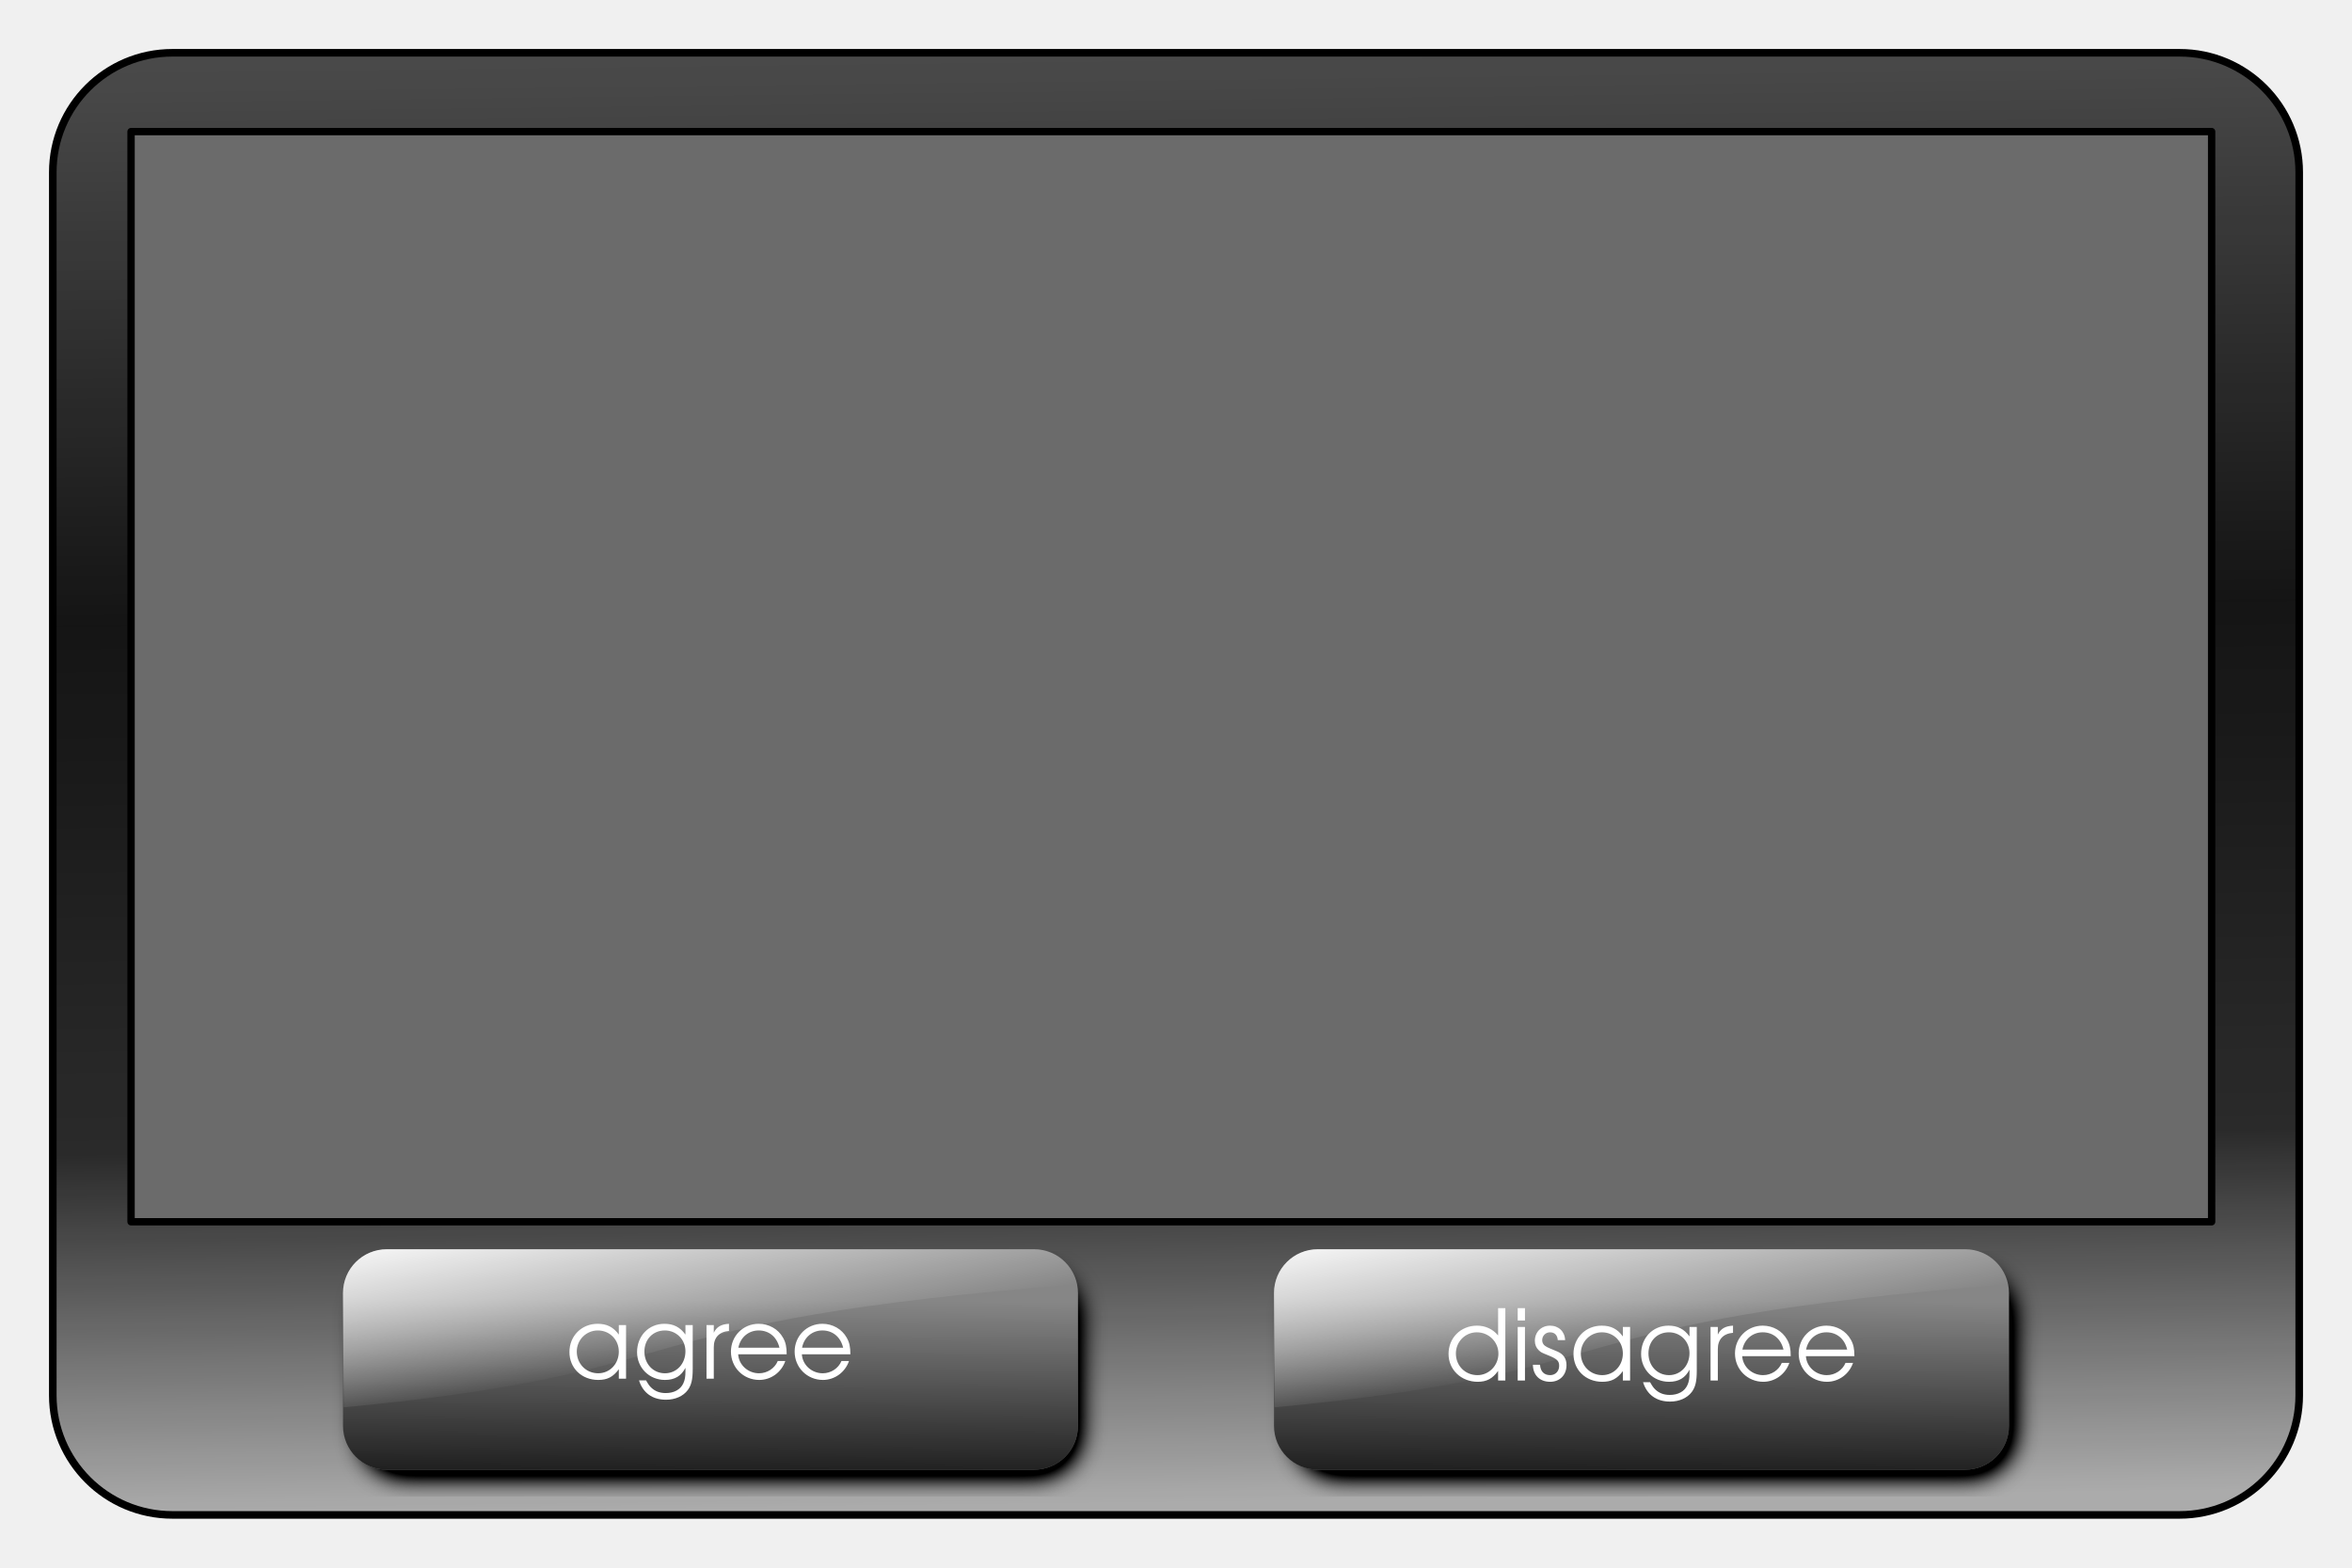
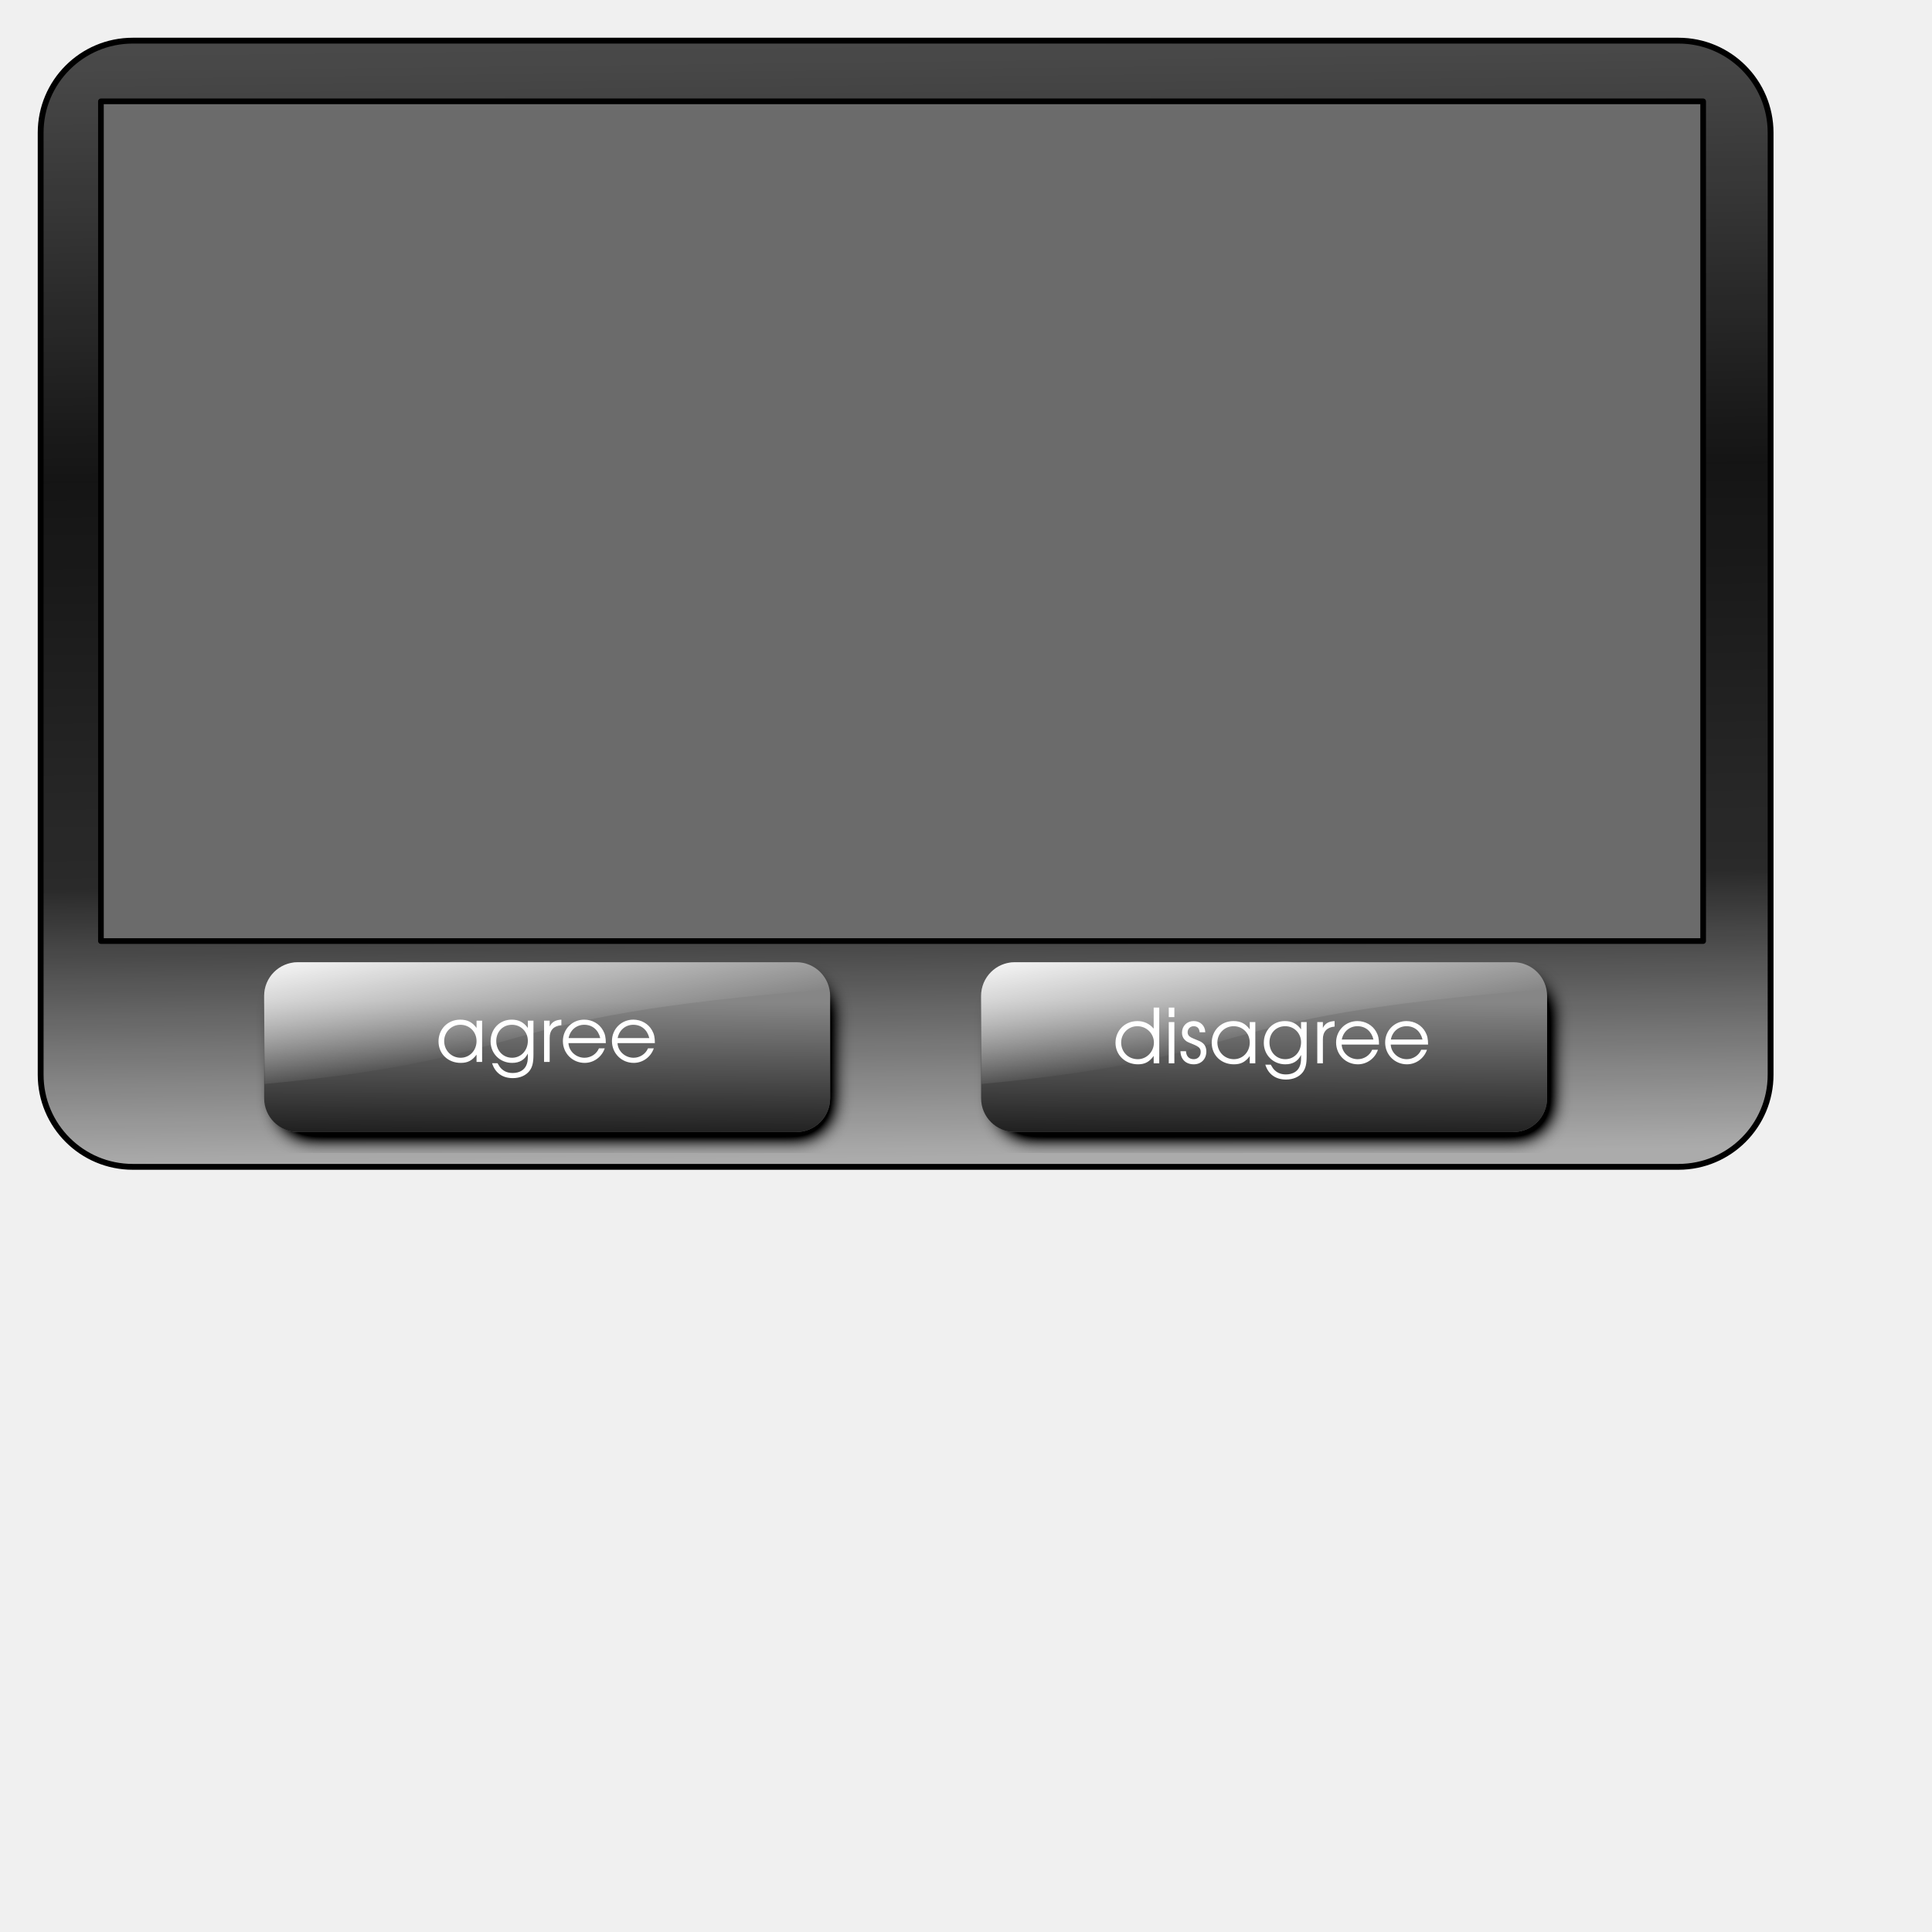
- <svg xmlns="http://www.w3.org/2000/svg" xmlns:xlink="http://www.w3.org/1999/xlink" width="960" height="640" id="svg2" version="1.1">
+ <svg xmlns="http://www.w3.org/2000/svg" xmlns:xlink="http://www.w3.org/1999/xlink" width="1024" height="1024" id="svg2" version="1.1">
  <defs id="defs4">
    <linearGradient id="linearGradient3825">
      <stop style="stop-color:#000000;stop-opacity:0.696;" offset="0" id="stop3827" />
      <stop id="stop3833" offset="0.383" style="stop-color:#000000;stop-opacity:0.916;" />
      <stop style="stop-color:#000000;stop-opacity:0.823;" offset="0.75" id="stop3835" />
      <stop style="stop-color:#000000;stop-opacity:0.287;" offset="1" id="stop3829" />
    </linearGradient>
    <linearGradient id="linearGradient3919">
      <stop style="stop-color:#ffffff;stop-opacity:1;" offset="0" id="stop3921" />
      <stop style="stop-color:#ffffff;stop-opacity:0;" offset="1" id="stop3923" />
    </linearGradient>
    <linearGradient id="linearGradient3856">
      <stop style="stop-color:#000000;stop-opacity:0.759;" offset="0" id="stop3858" />
      <stop style="stop-color:#000000;stop-opacity:0;" offset="1" id="stop3860" />
    </linearGradient>
    <linearGradient id="linearGradient3832">
      <stop style="stop-color:#ffffff;stop-opacity:0.852;" offset="0" id="stop3834" />
      <stop id="stop3840" offset="0.328" style="stop-color:#ffffff;stop-opacity:0.65;" />
      <stop style="stop-color:#ffffff;stop-opacity:0.118;" offset="1" id="stop3842" />
      <stop style="stop-color:#ffffff;stop-opacity:0;" offset="1" id="stop3836" />
    </linearGradient>
-     <linearGradient xlink:href="#linearGradient3856" id="linearGradient3862" x1="381.135" y1="600.39" x2="381.56" y2="530.792" gradientUnits="userSpaceOnUse" gradientTransform="translate(-91.34752,-3.1453437e-5)" />
+     <linearGradient xlink:href="#linearGradient3856" id="linearGradient3862" x1="381.135" y1="600.39" x2="381.56" y2="530.792" gradientUnits="userSpaceOnUse" gradientTransform="translate(-91.34752,-384.0001)" />
    <filter id="filter3876" color-interpolation-filters="sRGB">
      <feGaussianBlur id="feGaussianBlur3878" stdDeviation="5" result="result1" />
-       <feComposite id="feComposite3880" in2="result1" operator="arithmetic" k2="2" in="result1" />
+       <feComposite id="feComposite3880" in2="result1" operator="arithmetic" k2="2" in="result1" k1="0" k3="0" k4="0" />
    </filter>
-     <linearGradient xlink:href="#linearGradient3919" id="linearGradient3925" x1="165.721" y1="500.681" x2="179.389" y2="573.305" gradientUnits="userSpaceOnUse" />
-     <linearGradient xlink:href="#linearGradient3856" id="linearGradient3958" gradientUnits="userSpaceOnUse" gradientTransform="translate(288.6525,-6.1971015e-5)" x1="381.135" y1="600.39" x2="381.56" y2="530.792" />
-     <linearGradient xlink:href="#linearGradient3919" id="linearGradient3960" gradientUnits="userSpaceOnUse" x1="165.721" y1="500.681" x2="179.389" y2="573.305" gradientTransform="translate(380,-3.0517578e-5)" />
-     <linearGradient xlink:href="#linearGradient3825" id="linearGradient3831" x1="458.014" y1="437.327" x2="464.917" y2="1025.885" gradientUnits="userSpaceOnUse" />
+     <linearGradient xlink:href="#linearGradient3919" id="linearGradient3925" x1="165.721" y1="500.681" x2="179.389" y2="573.305" gradientUnits="userSpaceOnUse" gradientTransform="translate(0,-384)" />
+     <linearGradient xlink:href="#linearGradient3856" id="linearGradient3958" gradientUnits="userSpaceOnUse" gradientTransform="translate(288.6525,-384.0001)" x1="381.135" y1="600.39" x2="381.56" y2="530.792" />
+     <linearGradient xlink:href="#linearGradient3919" id="linearGradient3960" gradientUnits="userSpaceOnUse" x1="165.721" y1="500.681" x2="179.389" y2="573.305" gradientTransform="translate(380,-384.0001)" />
+     <linearGradient xlink:href="#linearGradient3825" id="linearGradient3831" x1="458.014" y1="437.327" x2="464.917" y2="1025.885" gradientUnits="userSpaceOnUse" gradientTransform="translate(0,-384)" />
  </defs>
-   <g id="layer1" transform="translate(0,-412.3622)">
-     <rect style="color:#000000;fill:url(#linearGradient3831);fill-opacity:1;stroke:#000000;stroke-width:3.096;stroke-linecap:round;stroke-linejoin:round;stroke-miterlimit:4;stroke-opacity:1;stroke-dasharray:none;stroke-dashoffset:0;marker:none;visibility:visible;display:inline;overflow:visible;enable-background:accumulate" id="rect3801" width="916.904" height="596.904" x="21.548" y="433.91" ry="48.823" />
+   <g id="layer1" transform="translate(0,-28.36218)">
+     <rect style="color:#000000;fill:url(#linearGradient3831);fill-opacity:1;stroke:#000000;stroke-width:3.096;stroke-linecap:round;stroke-linejoin:round;stroke-miterlimit:4;stroke-opacity:1;stroke-dasharray:none;stroke-dashoffset:0;marker:none;visibility:visible;display:inline;overflow:visible;enable-background:accumulate" id="rect3801" width="916.904" height="596.904" x="21.548" y="49.91" ry="48.823" />
  </g>
-   <g id="layer4">
-     <rect style="color:#000000;fill:#6b6b6b;fill-opacity:1;fill-rule:nonzero;stroke:#000000;stroke-width:3;stroke-linecap:round;stroke-linejoin:round;stroke-miterlimit:4;stroke-opacity:1;stroke-dasharray:none;stroke-dashoffset:0;marker:none;visibility:visible;display:inline;overflow:visible;enable-background:accumulate" id="rect3848" width="849.213" x="53.493" y="53.72" ry="0" height="445.059" />
-     <flowRoot xml:space="preserve" id="flowRoot3803" style="font-size:22px;font-style:normal;font-variant:normal;font-stretch:normal;text-align:start;line-height:140%;writing-mode:lr-tb;text-anchor:start;color:#000000;fill:#ffffff;fill-opacity:1;fill-rule:nonzero;stroke:none;stroke-width:3;marker:none;visibility:visible;display:inline;overflow:visible;enable-background:accumulate;font-family:URW Gothic L;-inkscape-font-specification:URW Gothic L Book" transform="translate(0,-2.139708)">
+   <g id="layer4" transform="translate(0,384)">
+     <rect style="color:#000000;fill:#6b6b6b;fill-opacity:1;fill-rule:nonzero;stroke:#000000;stroke-width:3;stroke-linecap:round;stroke-linejoin:round;stroke-miterlimit:4;stroke-opacity:1;stroke-dasharray:none;stroke-dashoffset:0;marker:none;visibility:visible;display:inline;overflow:visible;enable-background:accumulate" id="rect3848" width="849.213" x="53.493" y="-330.28" ry="0" height="445.059" />
+     <flowRoot xml:space="preserve" id="flowRoot3803" style="font-size:22px;font-style:normal;font-variant:normal;font-stretch:normal;text-align:start;line-height:140%;writing-mode:lr-tb;text-anchor:start;color:#000000;fill:#ffffff;fill-opacity:1;fill-rule:nonzero;stroke:none;stroke-width:3;marker:none;visibility:visible;display:inline;overflow:visible;enable-background:accumulate;font-family:URW Gothic L;-inkscape-font-specification:URW Gothic L Book" transform="translate(0,-386.1397)">
      <flowRegion id="flowRegion3805">
        <rect id="rect3807" width="837.522" height="434.003" x="59.437" y="60.345" style="font-size:22px;fill:#ffffff;fill-opacity:1;stroke:none" />
      </flowRegion>
      <flowPara id="flowPara3809">This game was created to research human reactions to high velocity motion through a complex environment (such as a forest).  It was designed with the Aerospace Robotics and Embedded Systems Laboratory at the Massachusetts Institute of Technology.</flowPara>
      <flowPara id="flowPara3811" />
      <flowPara id="flowPara3813">The game records the final time and settings for each run to a central server, but no personal information is recorded, and no link between the player and the data collected exists - participation is completely anonymous.</flowPara>
      <flowPara id="flowPara3815" />
      <flowPara id="flowPara3817">Participation is VOLUNTARY.  Subjects may decline to answer any or all questions at any time.  Subjects may decline further participation, at any time, without adverse consequences.  Confidentiality and anonymity are assured.</flowPara>
      <flowPara id="flowPara3819" />
      <flowPara id="flowPara3821">You must agree to these terms to play to the game.</flowPara>
    </flowRoot>
  </g>
-   <g id="layer2">
+   <g id="layer2" transform="translate(0,384)">
    <g id="layer3">
      <g id="layer7">
-         <rect style="color:#000000;fill:#000000;fill-opacity:1;fill-rule:nonzero;stroke:none;stroke-width:3;marker:none;visibility:visible;display:inline;overflow:visible;filter:url(#filter3876);enable-background:accumulate" id="rect3864" width="293.192" height="83.191" x="147.347" y="519.348" ry="17.92" />
-         <rect ry="17.92" y="519.348" x="528.624" height="83.191" width="293.192" id="rect3946" style="color:#000000;fill:#000000;fill-opacity:1;fill-rule:nonzero;stroke:none;stroke-width:3;marker:none;visibility:visible;display:inline;overflow:visible;filter:url(#filter3876);enable-background:accumulate" />
+         <rect style="color:#000000;fill:#000000;fill-opacity:1;fill-rule:nonzero;stroke:none;stroke-width:3;marker:none;visibility:visible;display:inline;overflow:visible;filter:url(#filter3876);enable-background:accumulate" id="rect3864" width="293.192" height="83.191" x="147.347" y="135.348" ry="17.92" />
+         <rect ry="17.92" y="135.348" x="528.624" height="83.191" width="293.192" id="rect3946" style="color:#000000;fill:#000000;fill-opacity:1;fill-rule:nonzero;stroke:none;stroke-width:3;marker:none;visibility:visible;display:inline;overflow:visible;filter:url(#filter3876);enable-background:accumulate" />
      </g>
      <g id="layer8">
-         <rect style="color:#000000;fill:#868686;fill-opacity:1;fill-rule:nonzero;stroke:none;stroke-width:3;marker:none;visibility:visible;display:inline;overflow:visible;enable-background:accumulate" id="rect3824" width="300" height="90" x="140" y="510" ry="17.92" />
-         <rect ry="17.92" y="510" x="520" height="90" width="300" id="rect3948" style="color:#000000;fill:#868686;fill-opacity:1;fill-rule:nonzero;stroke:none;stroke-width:3;marker:none;visibility:visible;display:inline;overflow:visible;enable-background:accumulate" />
+         <rect style="color:#000000;fill:#868686;fill-opacity:1;fill-rule:nonzero;stroke:none;stroke-width:3;marker:none;visibility:visible;display:inline;overflow:visible;enable-background:accumulate" id="rect3824" width="300" height="90" x="140" y="126" ry="17.92" />
+         <rect ry="17.92" y="126" x="520" height="90" width="300" id="rect3948" style="color:#000000;fill:#868686;fill-opacity:1;fill-rule:nonzero;stroke:none;stroke-width:3;marker:none;visibility:visible;display:inline;overflow:visible;enable-background:accumulate" />
      </g>
      <g id="layer10">
-         <rect ry="17.92" y="510" x="140" height="90" width="300" id="rect3854" style="color:#000000;fill:url(#linearGradient3862);fill-opacity:1;fill-rule:nonzero;stroke:none;stroke-width:3;marker:none;visibility:visible;display:inline;overflow:visible;enable-background:accumulate" />
-         <rect style="color:#000000;fill:url(#linearGradient3958);fill-opacity:1;fill-rule:nonzero;stroke:none;stroke-width:3;marker:none;visibility:visible;display:inline;overflow:visible;enable-background:accumulate" id="rect3950" width="300" height="90" x="520" y="510" ry="17.92" />
+         <rect ry="17.92" y="126" x="140" height="90" width="300" id="rect3854" style="color:#000000;fill:url(#linearGradient3862);fill-opacity:1;fill-rule:nonzero;stroke:none;stroke-width:3;marker:none;visibility:visible;display:inline;overflow:visible;enable-background:accumulate" />
+         <rect style="color:#000000;fill:url(#linearGradient3958);fill-opacity:1;fill-rule:nonzero;stroke:none;stroke-width:3;marker:none;visibility:visible;display:inline;overflow:visible;enable-background:accumulate" id="rect3950" width="300" height="90" x="520" y="126" ry="17.92" />
      </g>
    </g>
    <g id="layer5">
-       <text xml:space="preserve" style="font-size:40px;font-style:normal;font-variant:normal;font-stretch:normal;text-align:start;line-height:140%;writing-mode:lr-tb;text-anchor:start;color:#000000;fill:#868686;fill-opacity:1;fill-rule:nonzero;stroke:none;stroke-width:3;marker:none;visibility:visible;display:inline;overflow:visible;enable-background:accumulate;font-family:URW Gothic L;-inkscape-font-specification:URW Gothic L Book" x="230.733" y="562.837" id="text3885">
-         <tspan id="tspan3887" x="230.733" y="562.837" style="fill:#ffffff;fill-opacity:1">agree</tspan>
+       <text xml:space="preserve" style="font-size:40px;font-style:normal;font-variant:normal;font-stretch:normal;text-align:start;line-height:140%;writing-mode:lr-tb;text-anchor:start;color:#000000;fill:#868686;fill-opacity:1;fill-rule:nonzero;stroke:none;stroke-width:3;marker:none;visibility:visible;display:inline;overflow:visible;enable-background:accumulate;font-family:URW Gothic L;-inkscape-font-specification:URW Gothic L Book" x="230.733" y="178.837" id="text3885">
+         <tspan id="tspan3887" x="230.733" y="178.837" style="fill:#ffffff;fill-opacity:1">agree</tspan>
      </text>
-       <text id="text3952" y="563.593" x="589.551" style="font-size:40px;font-style:normal;font-variant:normal;font-stretch:normal;text-align:start;line-height:140%;writing-mode:lr-tb;text-anchor:start;color:#000000;fill:#868686;fill-opacity:1;fill-rule:nonzero;stroke:none;stroke-width:3;marker:none;visibility:visible;display:inline;overflow:visible;enable-background:accumulate;font-family:URW Gothic L;-inkscape-font-specification:URW Gothic L Book" xml:space="preserve">
-         <tspan style="fill:#ffffff;fill-opacity:1" y="563.593" x="589.551" id="tspan3954">disagree</tspan>
+       <text id="text3952" y="179.593" x="589.551" style="font-size:40px;font-style:normal;font-variant:normal;font-stretch:normal;text-align:start;line-height:140%;writing-mode:lr-tb;text-anchor:start;color:#000000;fill:#868686;fill-opacity:1;fill-rule:nonzero;stroke:none;stroke-width:3;marker:none;visibility:visible;display:inline;overflow:visible;enable-background:accumulate;font-family:URW Gothic L;-inkscape-font-specification:URW Gothic L Book" xml:space="preserve">
+         <tspan style="fill:#ffffff;fill-opacity:1" y="179.593" x="589.551" id="tspan3954">disagree</tspan>
      </text>
    </g>
    <g id="layer6">
-       <path style="color:#000000;fill:url(#linearGradient3925);fill-opacity:1;fill-rule:nonzero;stroke:none;stroke-width:3;marker:none;visibility:visible;display:inline;overflow:visible;enable-background:accumulate" d="M 157.906,510 C 147.978,510 140,517.978 140,527.906 l 0.281,46.628 c 150.875,-14.208 107.492,-35.225 299.344,-50.19 -0.002,-0.01 0.002,-0.021 0,-0.031 C 437.959,516.132 430.781,510 422.094,510 z" id="rect3910" />
-       <path id="path3956" d="m 537.906,510 c -9.928,0 -17.906,7.978 -17.906,17.906 l 0.281,46.628 c 150.875,-14.208 107.492,-35.225 299.344,-50.19 -0.002,-0.01 0.002,-0.021 0,-0.031 -1.666,-8.181 -8.844,-14.313 -17.531,-14.313 z" style="color:#000000;fill:url(#linearGradient3960);fill-opacity:1;fill-rule:nonzero;stroke:none;stroke-width:3;marker:none;visibility:visible;display:inline;overflow:visible;enable-background:accumulate" />
+       <path style="color:#000000;fill:url(#linearGradient3925);fill-opacity:1;fill-rule:nonzero;stroke:none;stroke-width:3;marker:none;visibility:visible;display:inline;overflow:visible;enable-background:accumulate" d="m 157.906,126 c -9.928,0 -17.906,7.978 -17.906,17.906 l 0.281,46.628 c 150.875,-14.208 107.492,-35.225 299.344,-50.19 -0.002,-0.01 0.002,-0.021 0,-0.031 -1.666,-8.181 -8.844,-14.313 -17.531,-14.313 z" id="rect3910" />
+       <path id="path3956" d="m 537.906,126 c -9.928,0 -17.906,7.978 -17.906,17.906 l 0.281,46.628 c 150.875,-14.208 107.492,-35.225 299.344,-50.19 -0.002,-0.01 0.002,-0.021 0,-0.031 -1.666,-8.181 -8.844,-14.313 -17.531,-14.313 z" style="color:#000000;fill:url(#linearGradient3960);fill-opacity:1;fill-rule:nonzero;stroke:none;stroke-width:3;marker:none;visibility:visible;display:inline;overflow:visible;enable-background:accumulate" />
    </g>
  </g>
</svg>
